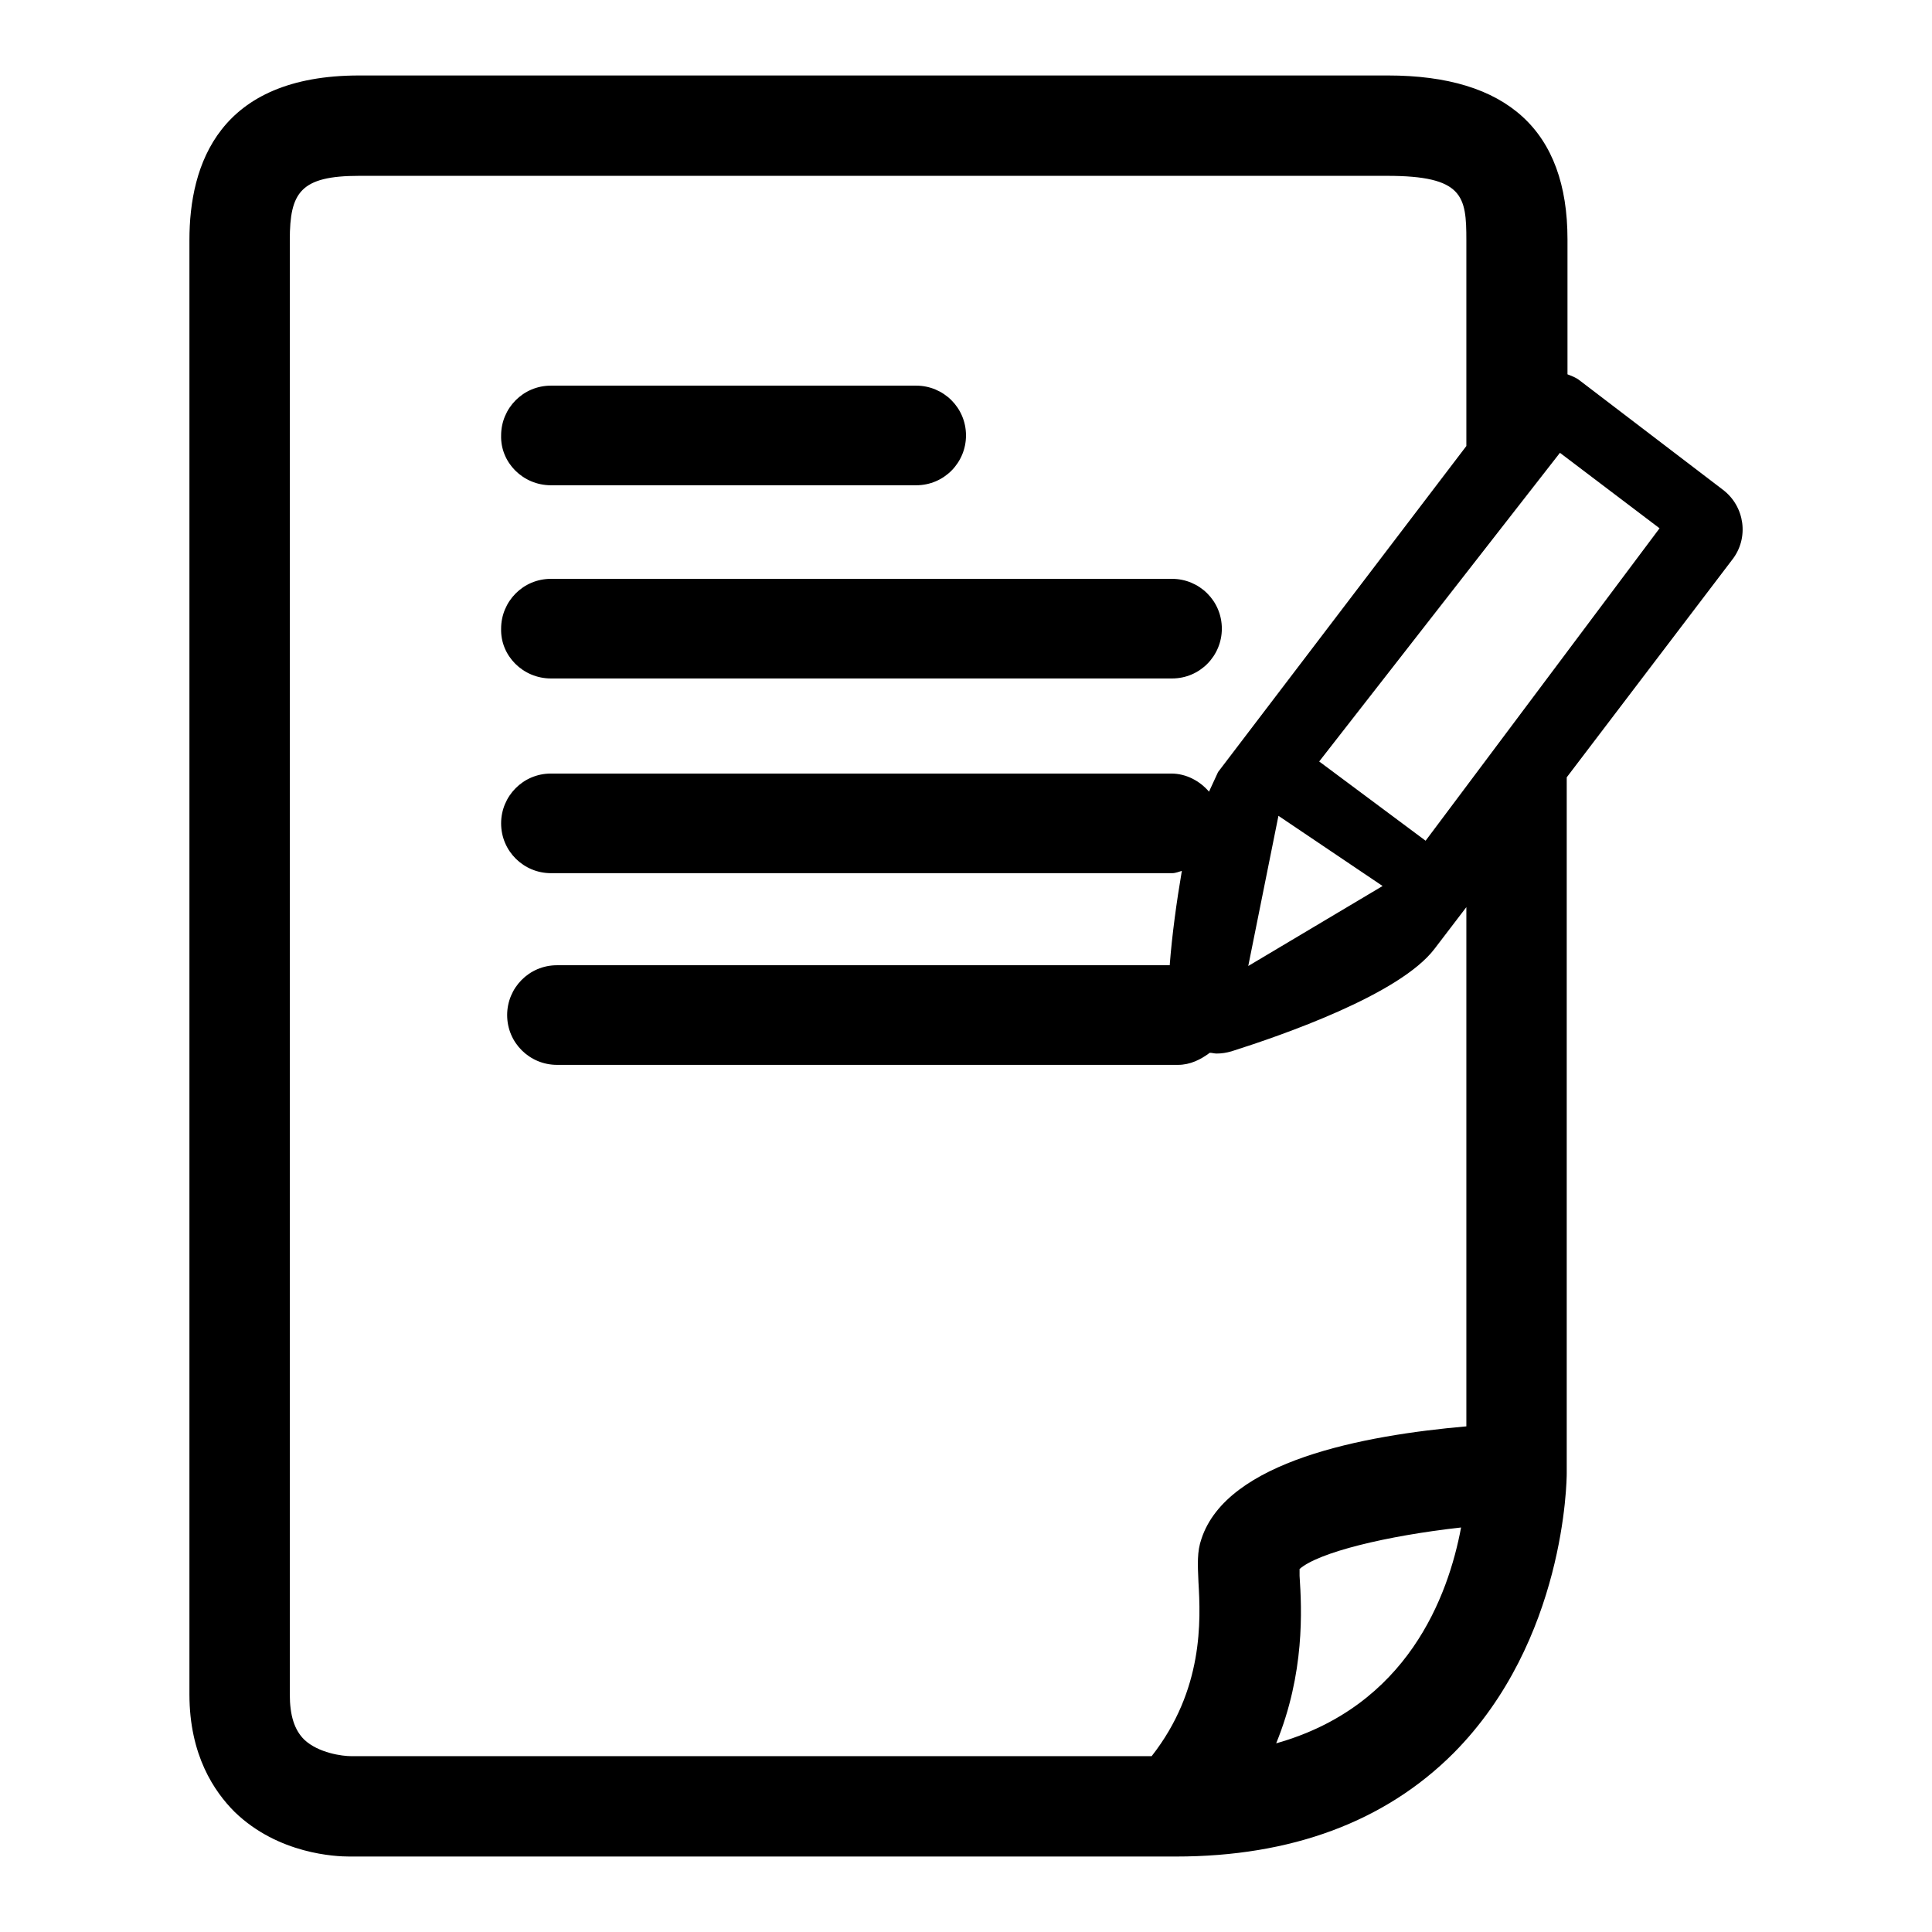
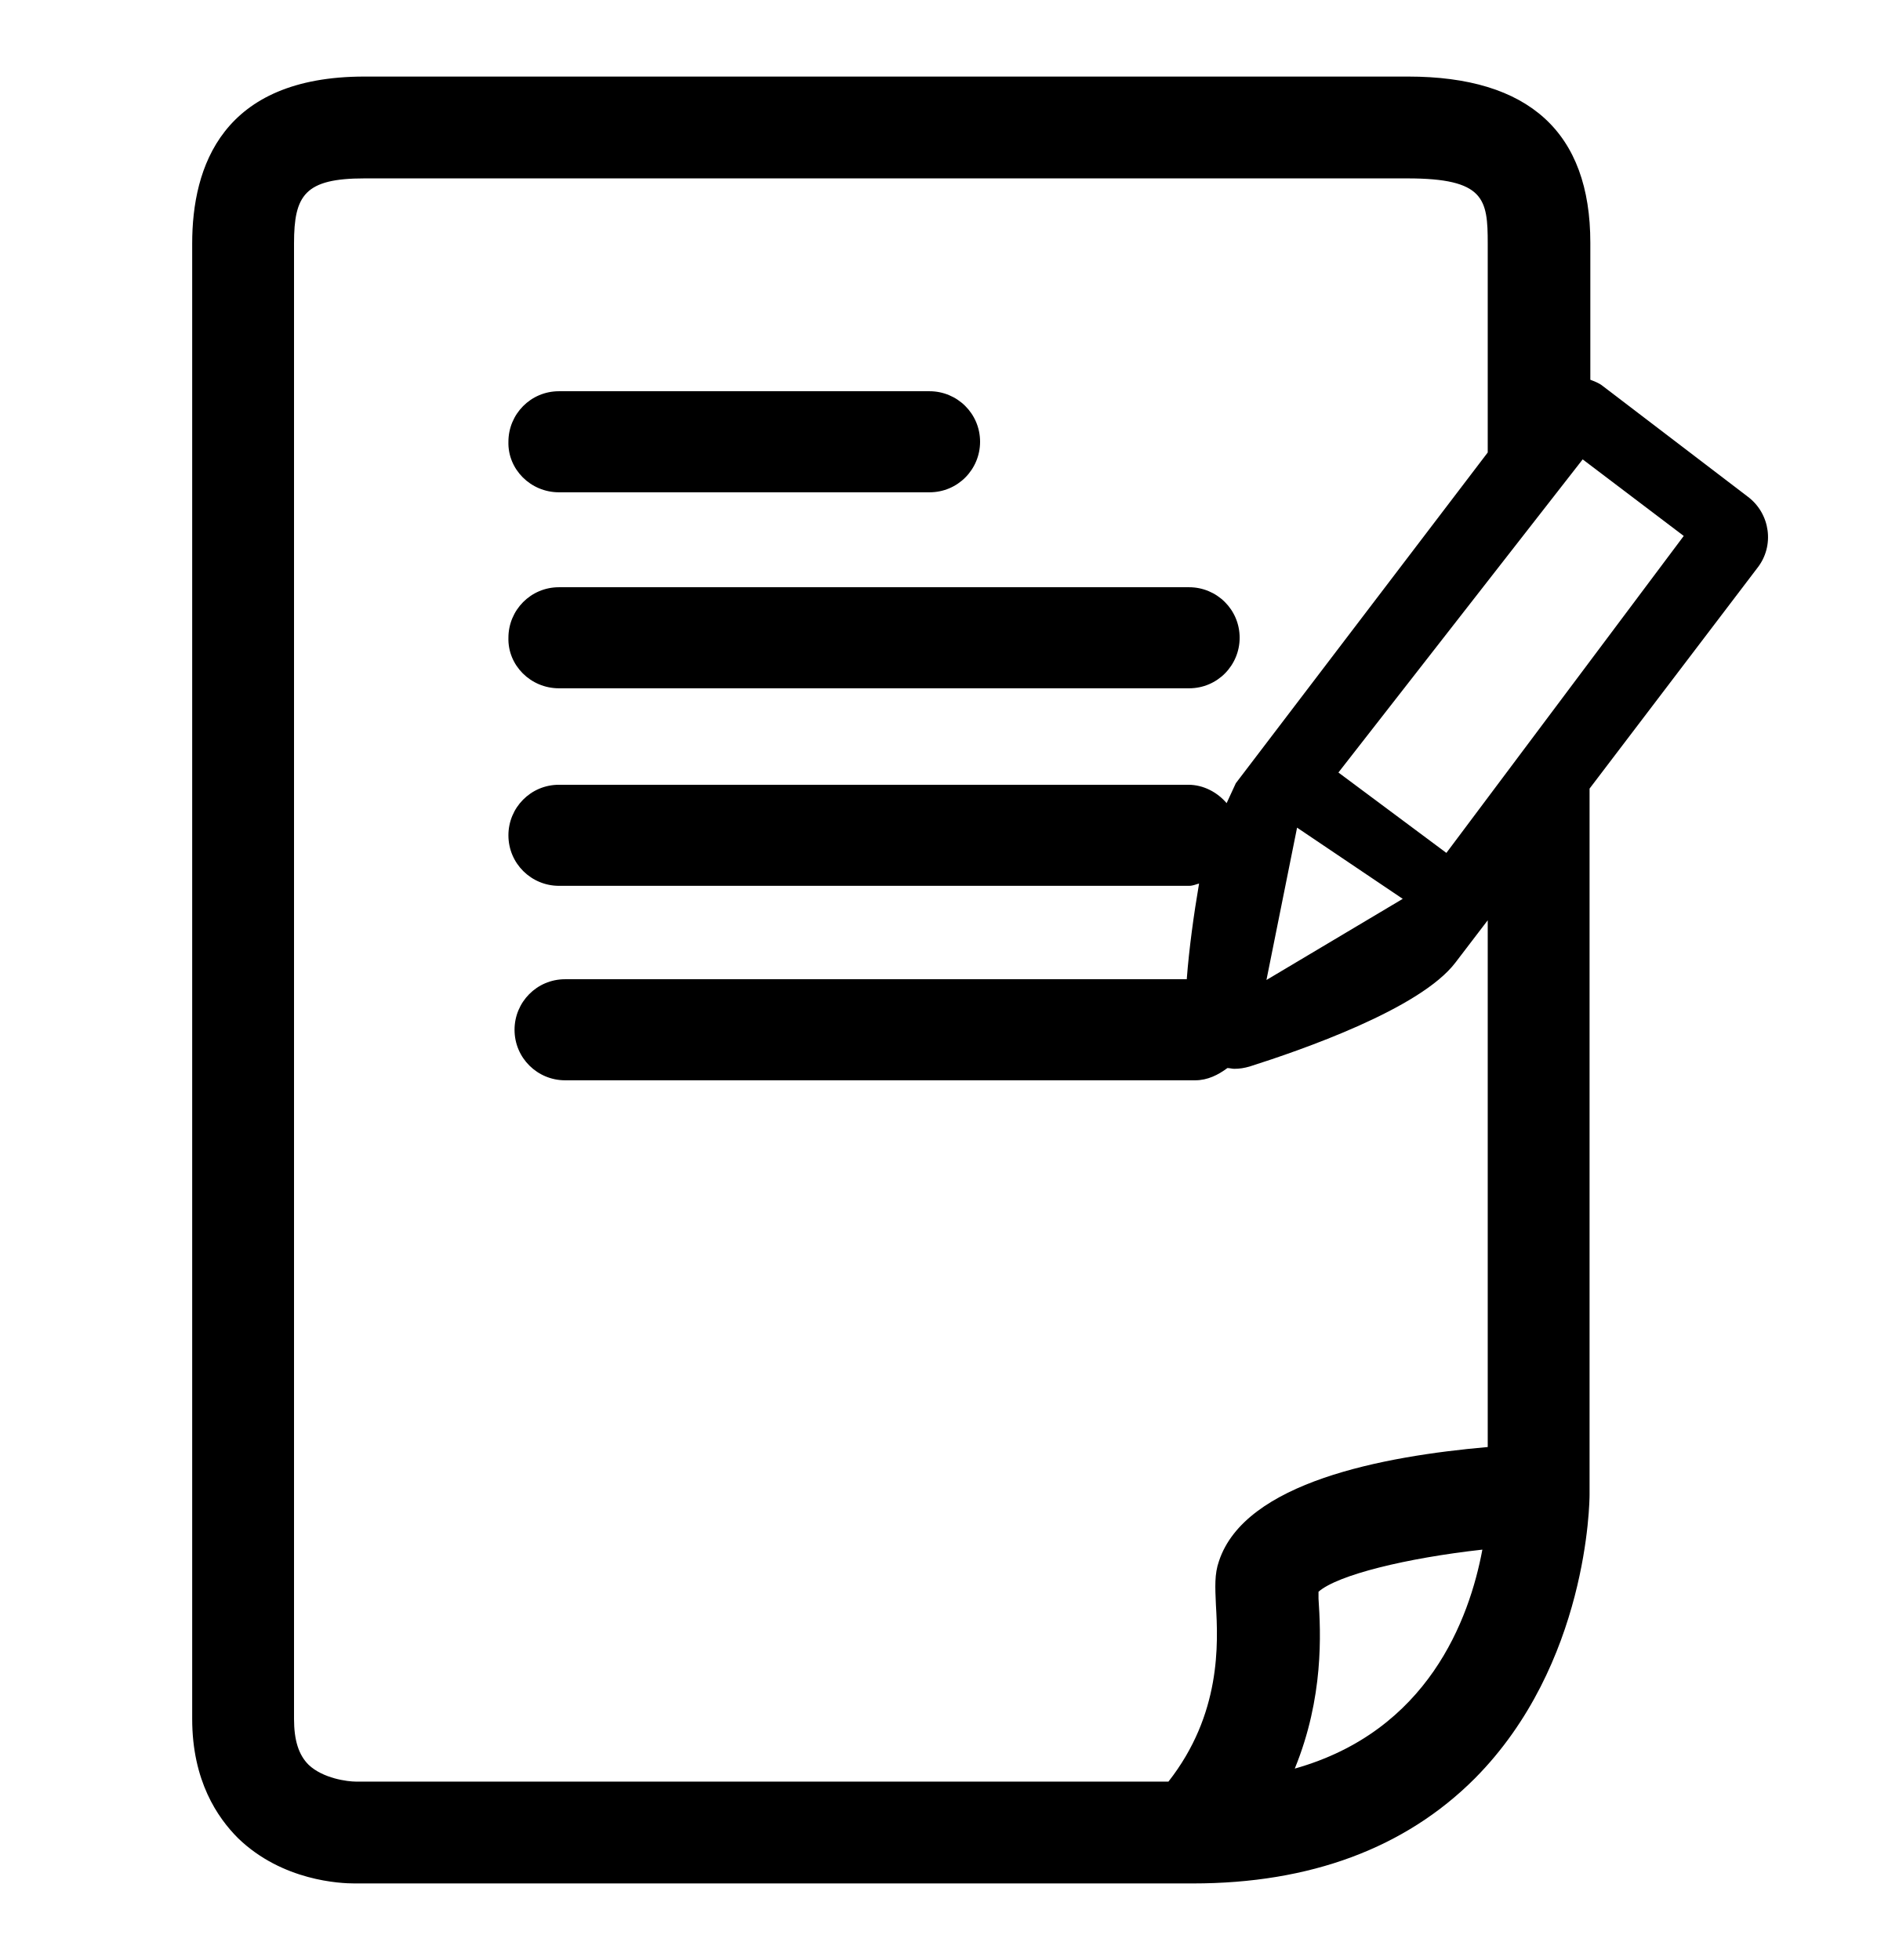
- <svg xmlns="http://www.w3.org/2000/svg" version="1.1" x="0px" y="0px" viewBox="0 0 256 256" enable-background="new 0 0 256 256" xml:space="preserve">
+ <svg xmlns="http://www.w3.org/2000/svg" width="100%" height="100%" viewBox="0 0 248 256" version="1.1" xml:space="preserve" style="fill-rule:evenodd;clip-rule:evenodd;stroke-linejoin:round;stroke-miterlimit:2;">
  <g>
    <g>
-       <path fill="#000000" d="M228.3,64.9l-19-14.5c-0.5-0.4-1.1-0.6-1.6-0.8V31.7c0-14.4-8-21.7-23.8-21.7H47.6C29,10,25.1,21.8,25.1,31.8v192.7c0,8.1,3.3,12.9,6,15.6c5.8,5.6,13.4,5.9,15.2,5.9c0.2,0,0.3,0,0.3,0h93.9h12.5h2.8c15.3,0,27.7-4.6,36.8-13.7c14.8-14.9,15-36.2,15-37.1V103l21.9-28.8C231.8,71.3,231.2,67.1,228.3,64.9z M169.1,231c3.8-9.3,3.4-17.7,3.1-22.2c0-0.3,0-0.7,0-0.9c2.5-2.2,11.5-4.4,21.4-5.5C191.9,211.5,186.5,226.1,169.1,231z M194.3,189c-13.7,1.2-31.7,4.6-35.1,14.9c-0.6,1.7-0.5,3.4-0.4,5.7c0.3,5.1,0.7,14.3-6.2,23.1H46.5c-1.1,0-4.3-0.4-6.2-2.2c-1.3-1.3-1.9-3.2-1.9-6V31.8c0-6.3,1.4-8.5,9.2-8.5h136.2c10.1,0,10.5,2.7,10.5,8.5v27.3l-32.9,43.2l-1.2,2.6c-1.2-1.4-3-2.4-5-2.4H73c-3.7,0-6.6,3-6.6,6.6c0,3.7,3,6.6,6.6,6.6h82.3c0.5,0,0.9-0.2,1.3-0.3c-0.7,4.1-1.3,8.5-1.6,12.4v0.1H73.8c-3.7,0-6.6,3-6.6,6.6c0,3.7,3,6.6,6.6,6.6h82.3c1.6,0,3-0.7,4.2-1.6c0.3,0,0.6,0.1,0.9,0.1c0.7,0,1.3-0.1,2-0.3c6.6-2.1,22.3-7.5,26.9-13.6l4.2-5.5L194.3,189L194.3,189z M169.4,108.1l13.8,9.3L165.4,128L169.4,108.1z M188.9,111.4l-14.1-10.5l31.9-40.9l13.2,10L188.9,111.4z" />
-       <path fill="#000000" d="M73,64.3h48.4c3.7,0,6.6-3,6.6-6.6c0-3.7-3-6.6-6.6-6.6H73c-3.7,0-6.6,3-6.6,6.6C66.3,61.3,69.3,64.3,73,64.3z" />
-       <path fill="#000000" d="M73,89.9h82.3c3.7,0,6.6-3,6.6-6.6c0-3.7-3-6.6-6.6-6.6H73c-3.7,0-6.6,3-6.6,6.6C66.3,86.9,69.3,89.9,73,89.9z" />
+       <path d="M228.3,64.9L209.3,50.4C208.8,50 208.2,49.8 207.7,49.6L207.7,31.7C207.7,17.3 199.7,10 183.9,10L47.6,10C29,10 25.1,21.8 25.1,31.8L25.1,224.5C25.1,232.6 28.4,237.4 31.1,240.1C36.9,245.7 44.5,246 46.3,246L155.8,246C171.1,246 183.5,241.4 192.6,232.3C207.4,217.4 207.6,196.1 207.6,195.2L207.6,103L229.5,74.2C231.8,71.3 231.2,67.1 228.3,64.9ZM169.1,231C172.9,221.7 172.5,213.3 172.2,208.8L172.2,207.9C174.7,205.7 183.7,203.5 193.6,202.4C191.9,211.5 186.5,226.1 169.1,231ZM194.3,189C180.6,190.2 162.6,193.6 159.2,203.9C158.6,205.6 158.7,207.3 158.8,209.6C159.1,214.7 159.5,223.9 152.6,232.7L46.5,232.7C45.4,232.7 42.2,232.3 40.3,230.5C39,229.2 38.4,227.3 38.4,224.5L38.4,31.8C38.4,25.5 39.8,23.3 47.6,23.3L183.8,23.3C193.9,23.3 194.3,26 194.3,31.8L194.3,59.1L161.4,102.3L160.2,104.9C159,103.5 157.2,102.5 155.2,102.5L73,102.5C69.3,102.5 66.4,105.5 66.4,109.1C66.4,112.8 69.4,115.7 73,115.7L155.3,115.7C155.8,115.7 156.2,115.5 156.6,115.4C155.9,119.5 155.3,123.9 155,127.8L155,127.9L73.8,127.9C70.1,127.9 67.2,130.9 67.2,134.5C67.2,138.2 70.2,141.1 73.8,141.1L156.1,141.1C157.7,141.1 159.1,140.4 160.3,139.5C160.6,139.5 160.9,139.6 161.2,139.6C161.9,139.6 162.5,139.5 163.2,139.3C169.8,137.2 185.5,131.8 190.1,125.7L194.3,120.2L194.3,189ZM169.4,108.1L183.2,117.4L165.4,128L169.4,108.1ZM188.9,111.4L174.8,100.9L206.7,60L219.9,70L188.9,111.4Z" style="fill-rule:nonzero;" />
+       <path d="M73,64.3L121.4,64.3C125.1,64.3 128,61.3 128,57.7C128,54 125,51.1 121.4,51.1L73,51.1C69.3,51.1 66.4,54.1 66.4,57.7C66.3,61.3 69.3,64.3 73,64.3Z" style="fill-rule:nonzero;" />
+       <path d="M73,89.9L155.3,89.9C159,89.9 161.9,86.9 161.9,83.3C161.9,79.6 158.9,76.7 155.3,76.7L73,76.7C69.3,76.7 66.4,79.7 66.4,83.3C66.3,86.9 69.3,89.9 73,89.9Z" style="fill-rule:nonzero;" />
    </g>
  </g>
</svg>
